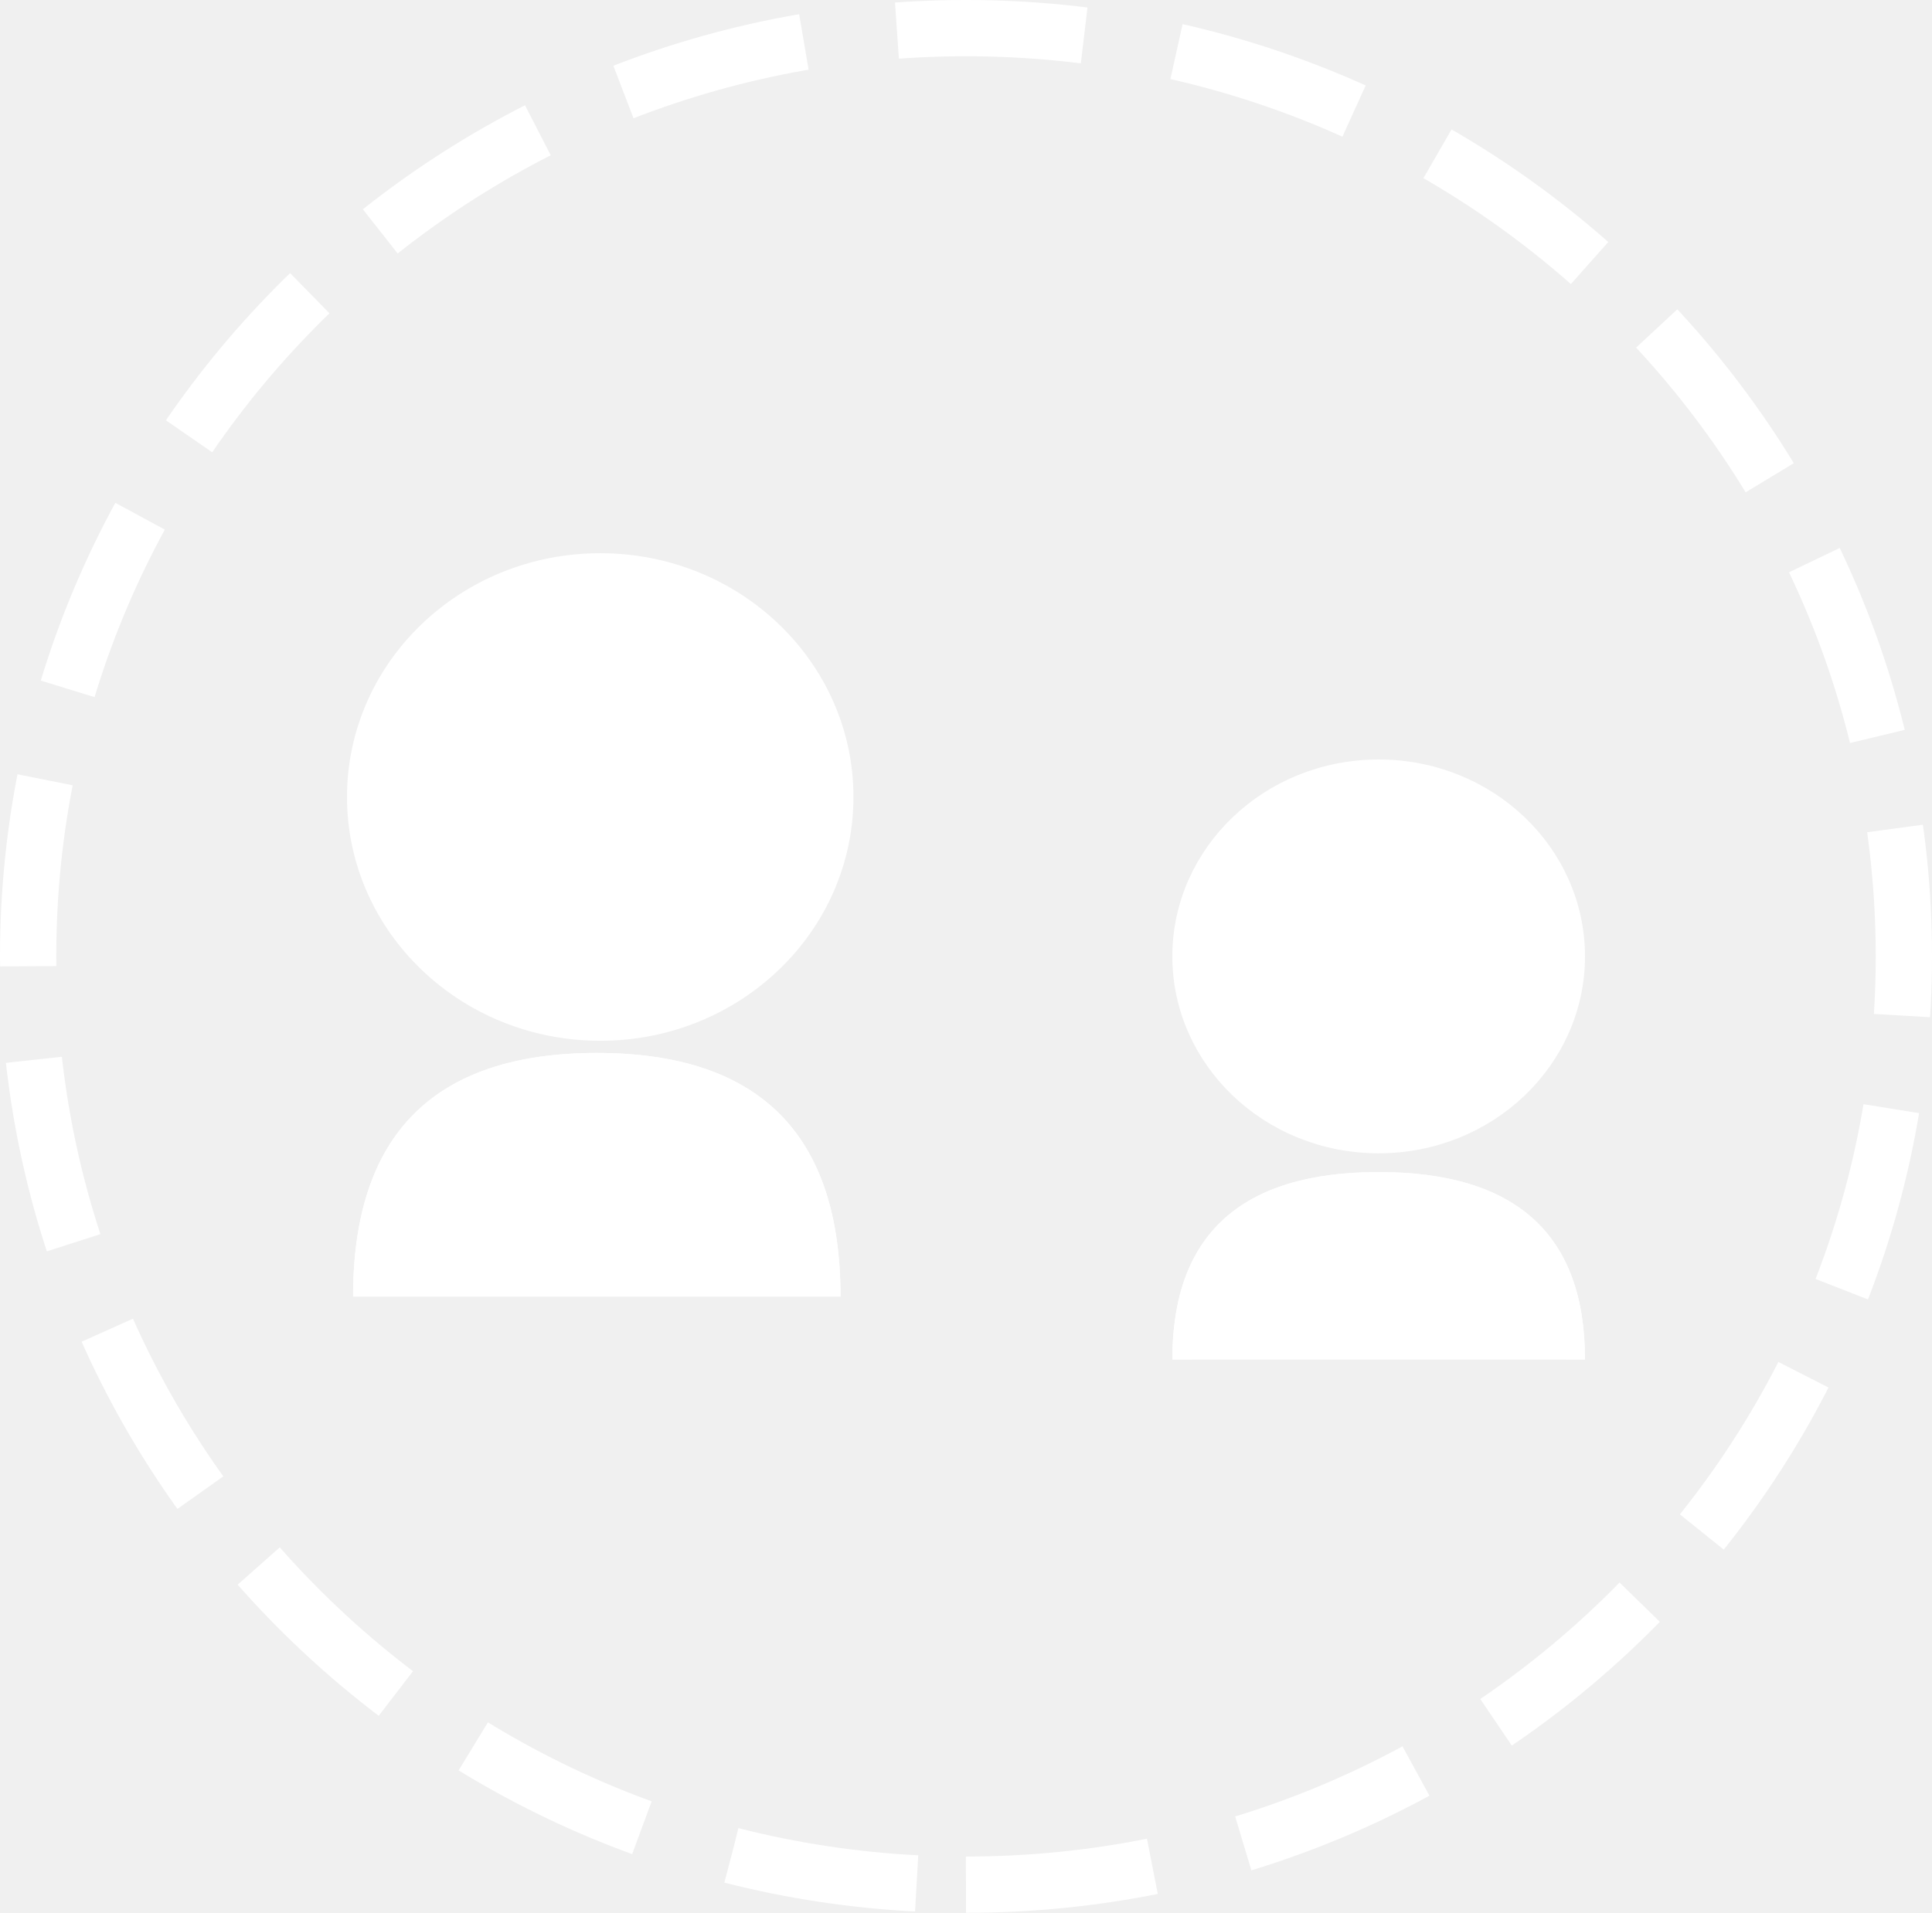
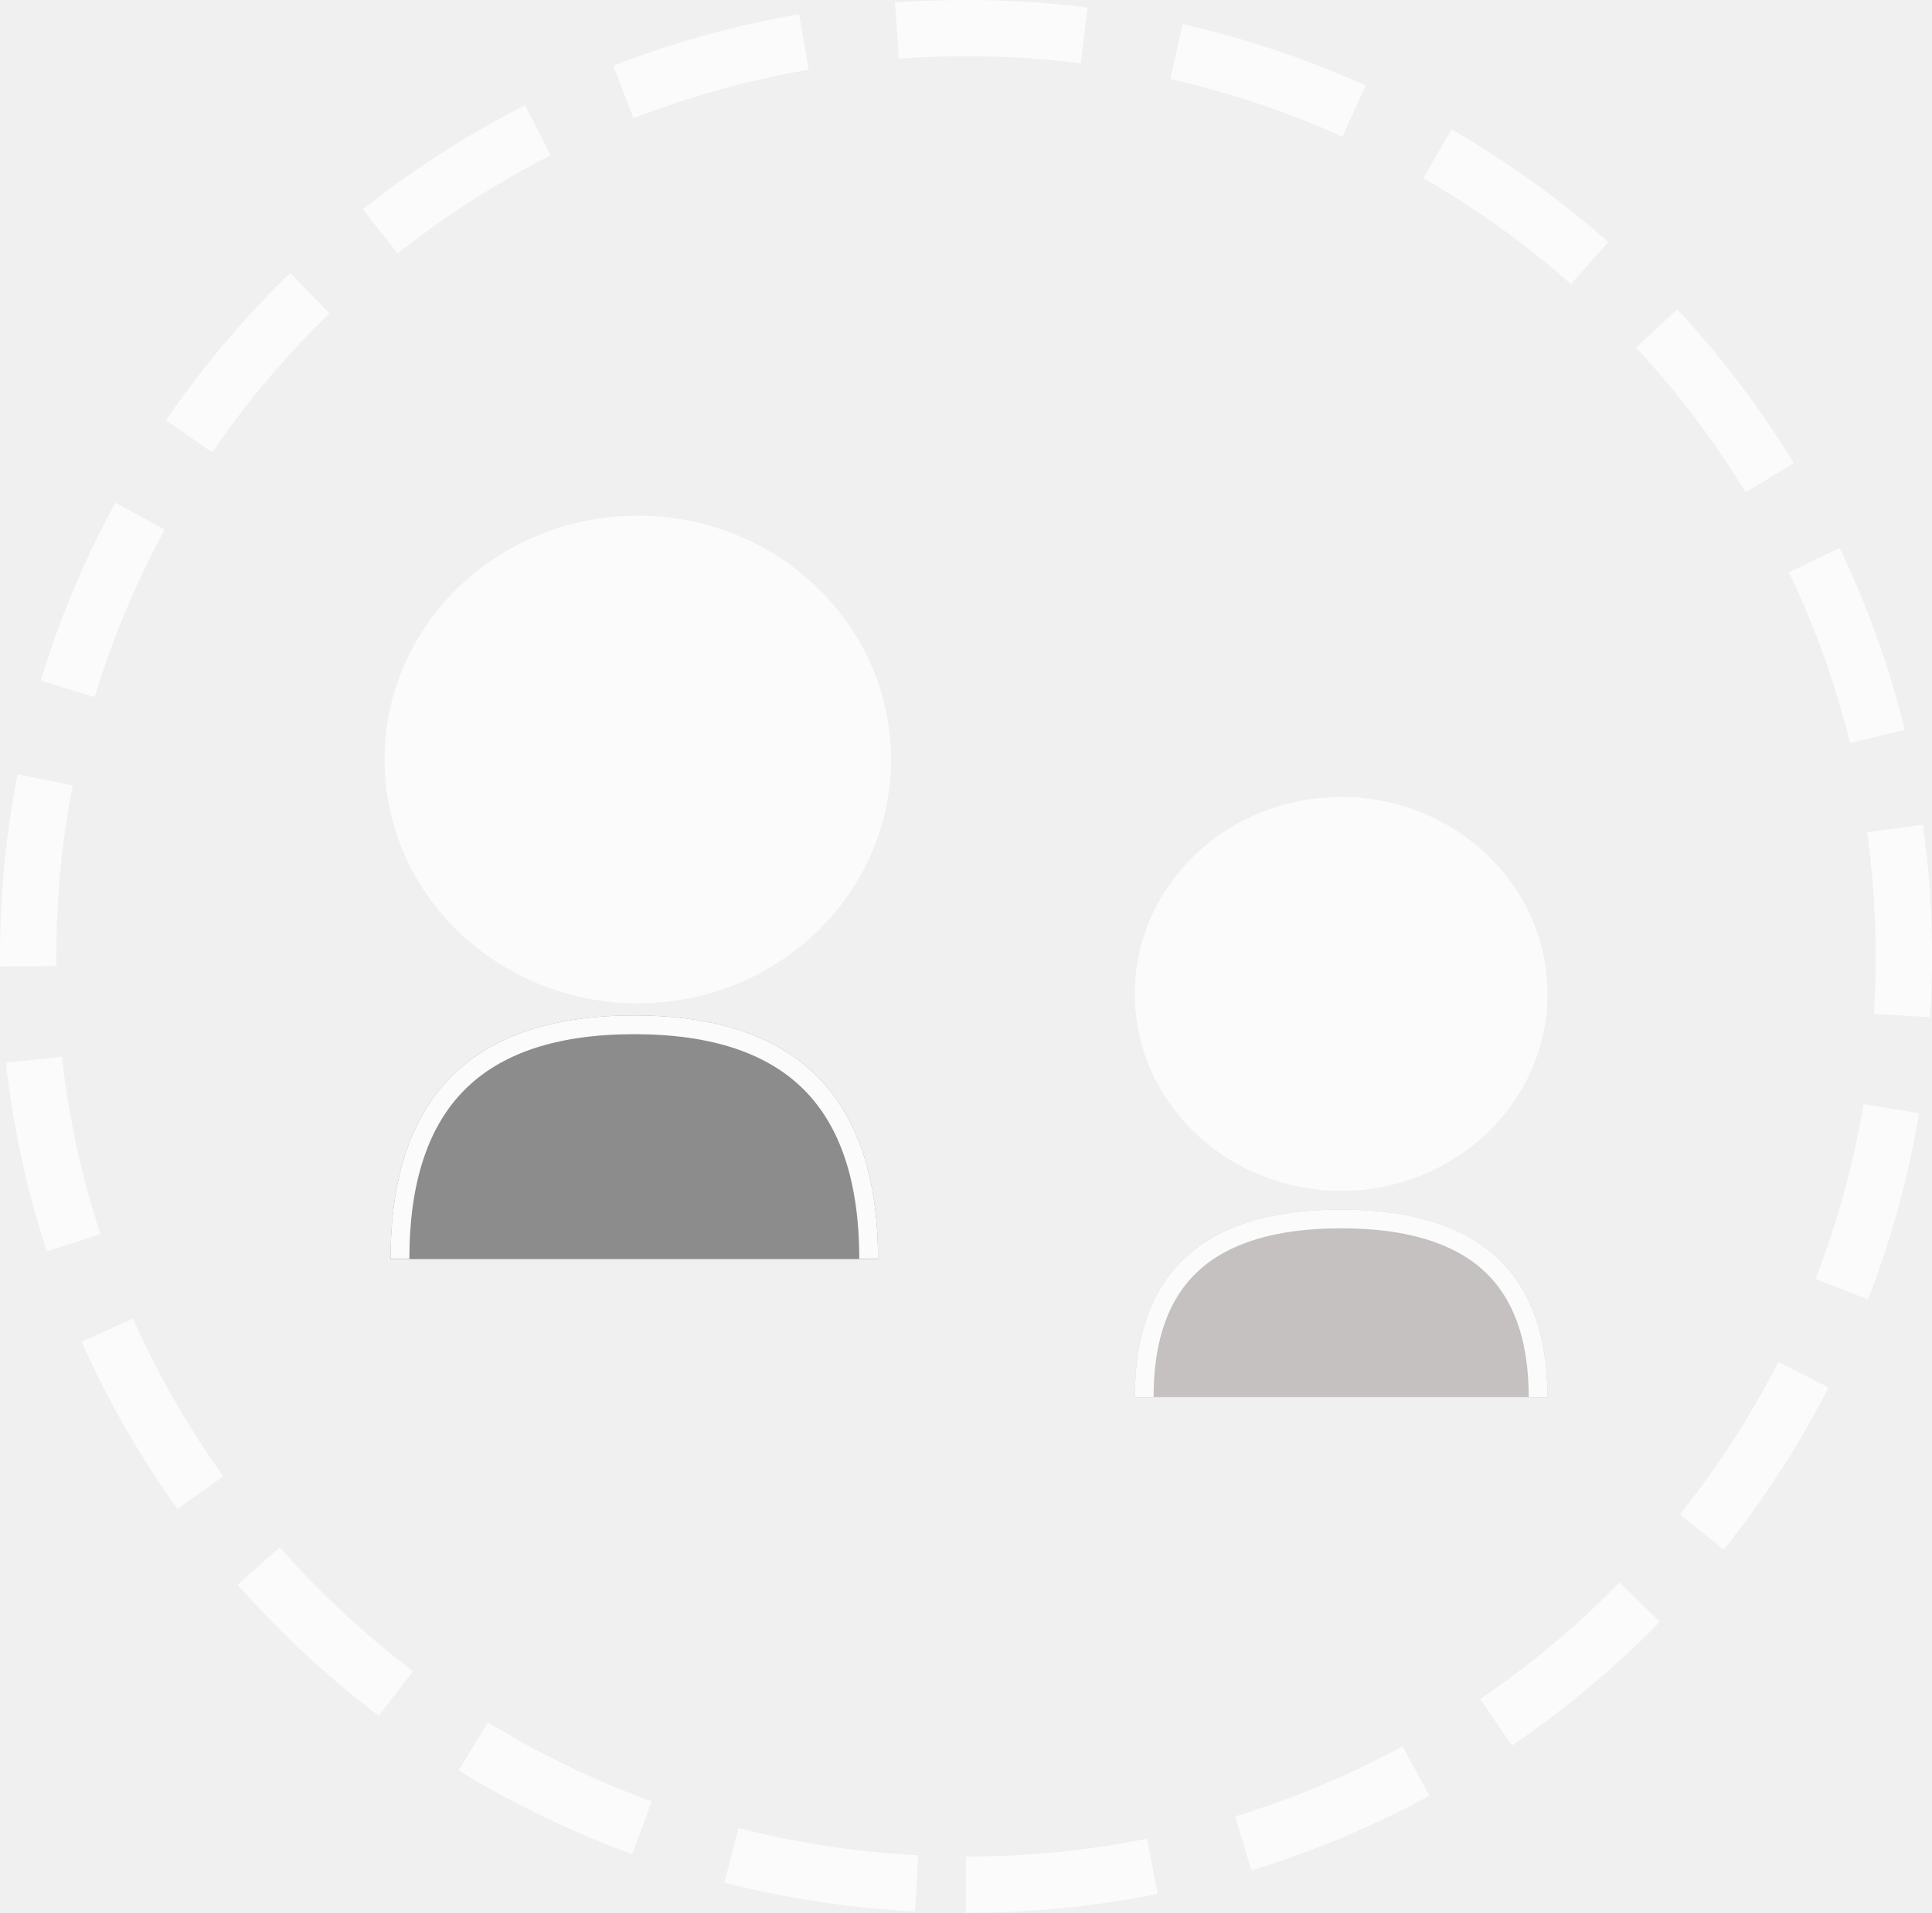
<svg xmlns="http://www.w3.org/2000/svg" width="103" height="102" viewBox="0 0 103 102" fill="none">
-   <path d="M32 30C39.198 30 45 35.614 45 42.5C45 49.386 39.198 55 32 55C24.802 55 19 49.386 19 42.5C19 35.614 24.802 30 32 30Z" fill="white" stroke="white" />
-   <path d="M73.5 41C79.321 41 84 45.499 84 51C84 56.501 79.321 61 73.5 61C67.679 61 63 56.501 63 51C63 45.499 67.679 41 73.5 41Z" fill="white" stroke="white" />
-   <mask id="path-3-inside-1_3567_49" fill="white">
-     <path d="M62.5 72.5C62.5 65.833 66.167 62.5 73.5 62.5C80.833 62.5 84.5 65.833 84.5 72.5" />
-   </mask>
-   <path d="M62.5 72.5C62.5 65.833 66.167 62.5 73.5 62.5C80.833 62.5 84.5 65.833 84.5 72.5" fill="white" />
-   <path d="M62.5 72.5H63.5C63.5 69.347 64.363 67.158 65.923 65.74C67.501 64.305 69.965 63.5 73.5 63.5V62.5V61.5C69.701 61.5 66.666 62.361 64.577 64.26C62.471 66.175 61.5 68.987 61.5 72.5H62.5ZM73.5 62.5V63.5C77.035 63.5 79.499 64.305 81.077 65.74C82.637 67.158 83.5 69.347 83.5 72.5H84.5H85.5C85.5 68.987 84.529 66.175 82.423 64.26C80.334 62.361 77.299 61.5 73.5 61.5V62.5Z" fill="white" mask="url(#path-3-inside-1_3567_49)" />
-   <path d="M51.5 100.5C79.114 100.5 101.5 78.338 101.5 51C101.5 23.662 79.114 1.5 51.5 1.5C23.886 1.5 1.5 23.662 1.5 51C1.5 78.338 23.886 100.5 51.5 100.5Z" stroke="white" stroke-width="3" stroke-dasharray="10 5" />
-   <mask id="path-6-inside-2_3567_49" fill="white">
-     <path d="M18.824 69.142C18.824 60.48 23.155 56.148 31.817 56.148C40.48 56.148 44.81 60.48 44.81 69.142" />
-   </mask>
-   <path d="M18.824 69.142C18.824 60.48 23.155 56.148 31.817 56.148C40.48 56.148 44.81 60.48 44.81 69.142" fill="white" />
-   <path d="M18.824 69.142H19.824C19.824 64.965 20.868 62.016 22.78 60.104C24.692 58.192 27.64 57.148 31.817 57.148V56.148V55.148C27.332 55.148 23.785 56.27 21.365 58.69C18.946 61.109 17.824 64.656 17.824 69.142H18.824ZM31.817 56.148V57.148C35.994 57.148 38.943 58.192 40.855 60.104C42.767 62.016 43.81 64.965 43.81 69.142H44.81H45.81C45.81 64.656 44.688 61.109 42.269 58.69C39.85 56.27 36.303 55.148 31.817 55.148V56.148Z" fill="white" mask="url(#path-6-inside-2_3567_49)" />
+   <path opacity="0.75" d="M34 28C41.198 28 47 33.614 47 40.5C47 47.386 41.198 53 34 53C26.802 53 21 47.386 21 40.5C21 33.614 26.802 28 34 28Z" fill="white" stroke="white" />
+   <path opacity="0.75" d="M71.5 43C77.321 43 82 47.499 82 53C82 58.501 77.321 63 71.5 63C65.679 63 61 58.501 61 53C61 47.499 65.679 43 71.5 43Z" fill="white" stroke="white" />
+   <g opacity="0.75">
+     <mask id="path-3-inside-1_3609_48" fill="white">
+       <path d="M60.5 74.5C60.5 67.833 64.167 64.5 71.5 64.5C78.833 64.5 82.5 67.833 82.5 74.5" />
+     </mask>
+     <path d="M60.5 74.5C60.5 67.833 64.167 64.5 71.5 64.5C78.833 64.5 82.5 67.833 82.5 74.5" fill="#B7B2B2" />
+     <path d="M60.5 74.5H61.5C61.5 71.347 62.363 69.158 63.923 67.74C65.501 66.305 67.965 65.5 71.5 65.5V64.5V63.5C67.701 63.5 64.666 64.361 62.577 66.26C60.471 68.175 59.5 70.987 59.5 74.5H60.5ZM71.5 64.5V65.5C75.035 65.5 77.499 66.305 79.077 67.74C80.637 69.158 81.5 71.347 81.5 74.5H82.5H83.5C83.5 70.987 82.529 68.175 80.423 66.26C78.334 64.361 75.299 63.5 71.5 63.5V64.5Z" fill="white" mask="url(#path-3-inside-1_3609_48)" />
+   </g>
+   <path opacity="0.75" d="M51.5 100.5C79.114 100.5 101.5 78.338 101.5 51C101.5 23.662 79.114 1.5 51.5 1.5C23.886 1.5 1.5 23.662 1.5 51C1.5 78.338 23.886 100.5 51.5 100.5Z" stroke="white" stroke-width="3" stroke-dasharray="10 5" />
+   <g opacity="0.75">
+     <mask id="path-6-inside-2_3609_48" fill="white">
+       <path d="M20.824 67.142C20.824 58.48 25.155 54.148 33.817 54.148C42.48 54.148 46.81 58.48 46.81 67.142" />
+     </mask>
+     <path d="M20.824 67.142C20.824 58.48 25.155 54.148 33.817 54.148C42.48 54.148 46.81 58.48 46.81 67.142" fill="#6C6B6B" />
+     <path d="M20.824 67.142H21.824C21.824 62.965 22.868 60.016 24.78 58.104C26.692 56.192 29.64 55.148 33.817 55.148V54.148V53.148C29.332 53.148 25.785 54.27 23.365 56.69C20.946 59.109 19.824 62.656 19.824 67.142H20.824ZM33.817 54.148V55.148C37.994 55.148 40.943 56.192 42.855 58.104C44.767 60.016 45.81 62.965 45.81 67.142H46.81H47.81C47.81 62.656 46.688 59.109 44.269 56.69C41.85 54.27 38.303 53.148 33.817 53.148V54.148Z" fill="white" mask="url(#path-6-inside-2_3609_48)" />
+   </g>
</svg>
